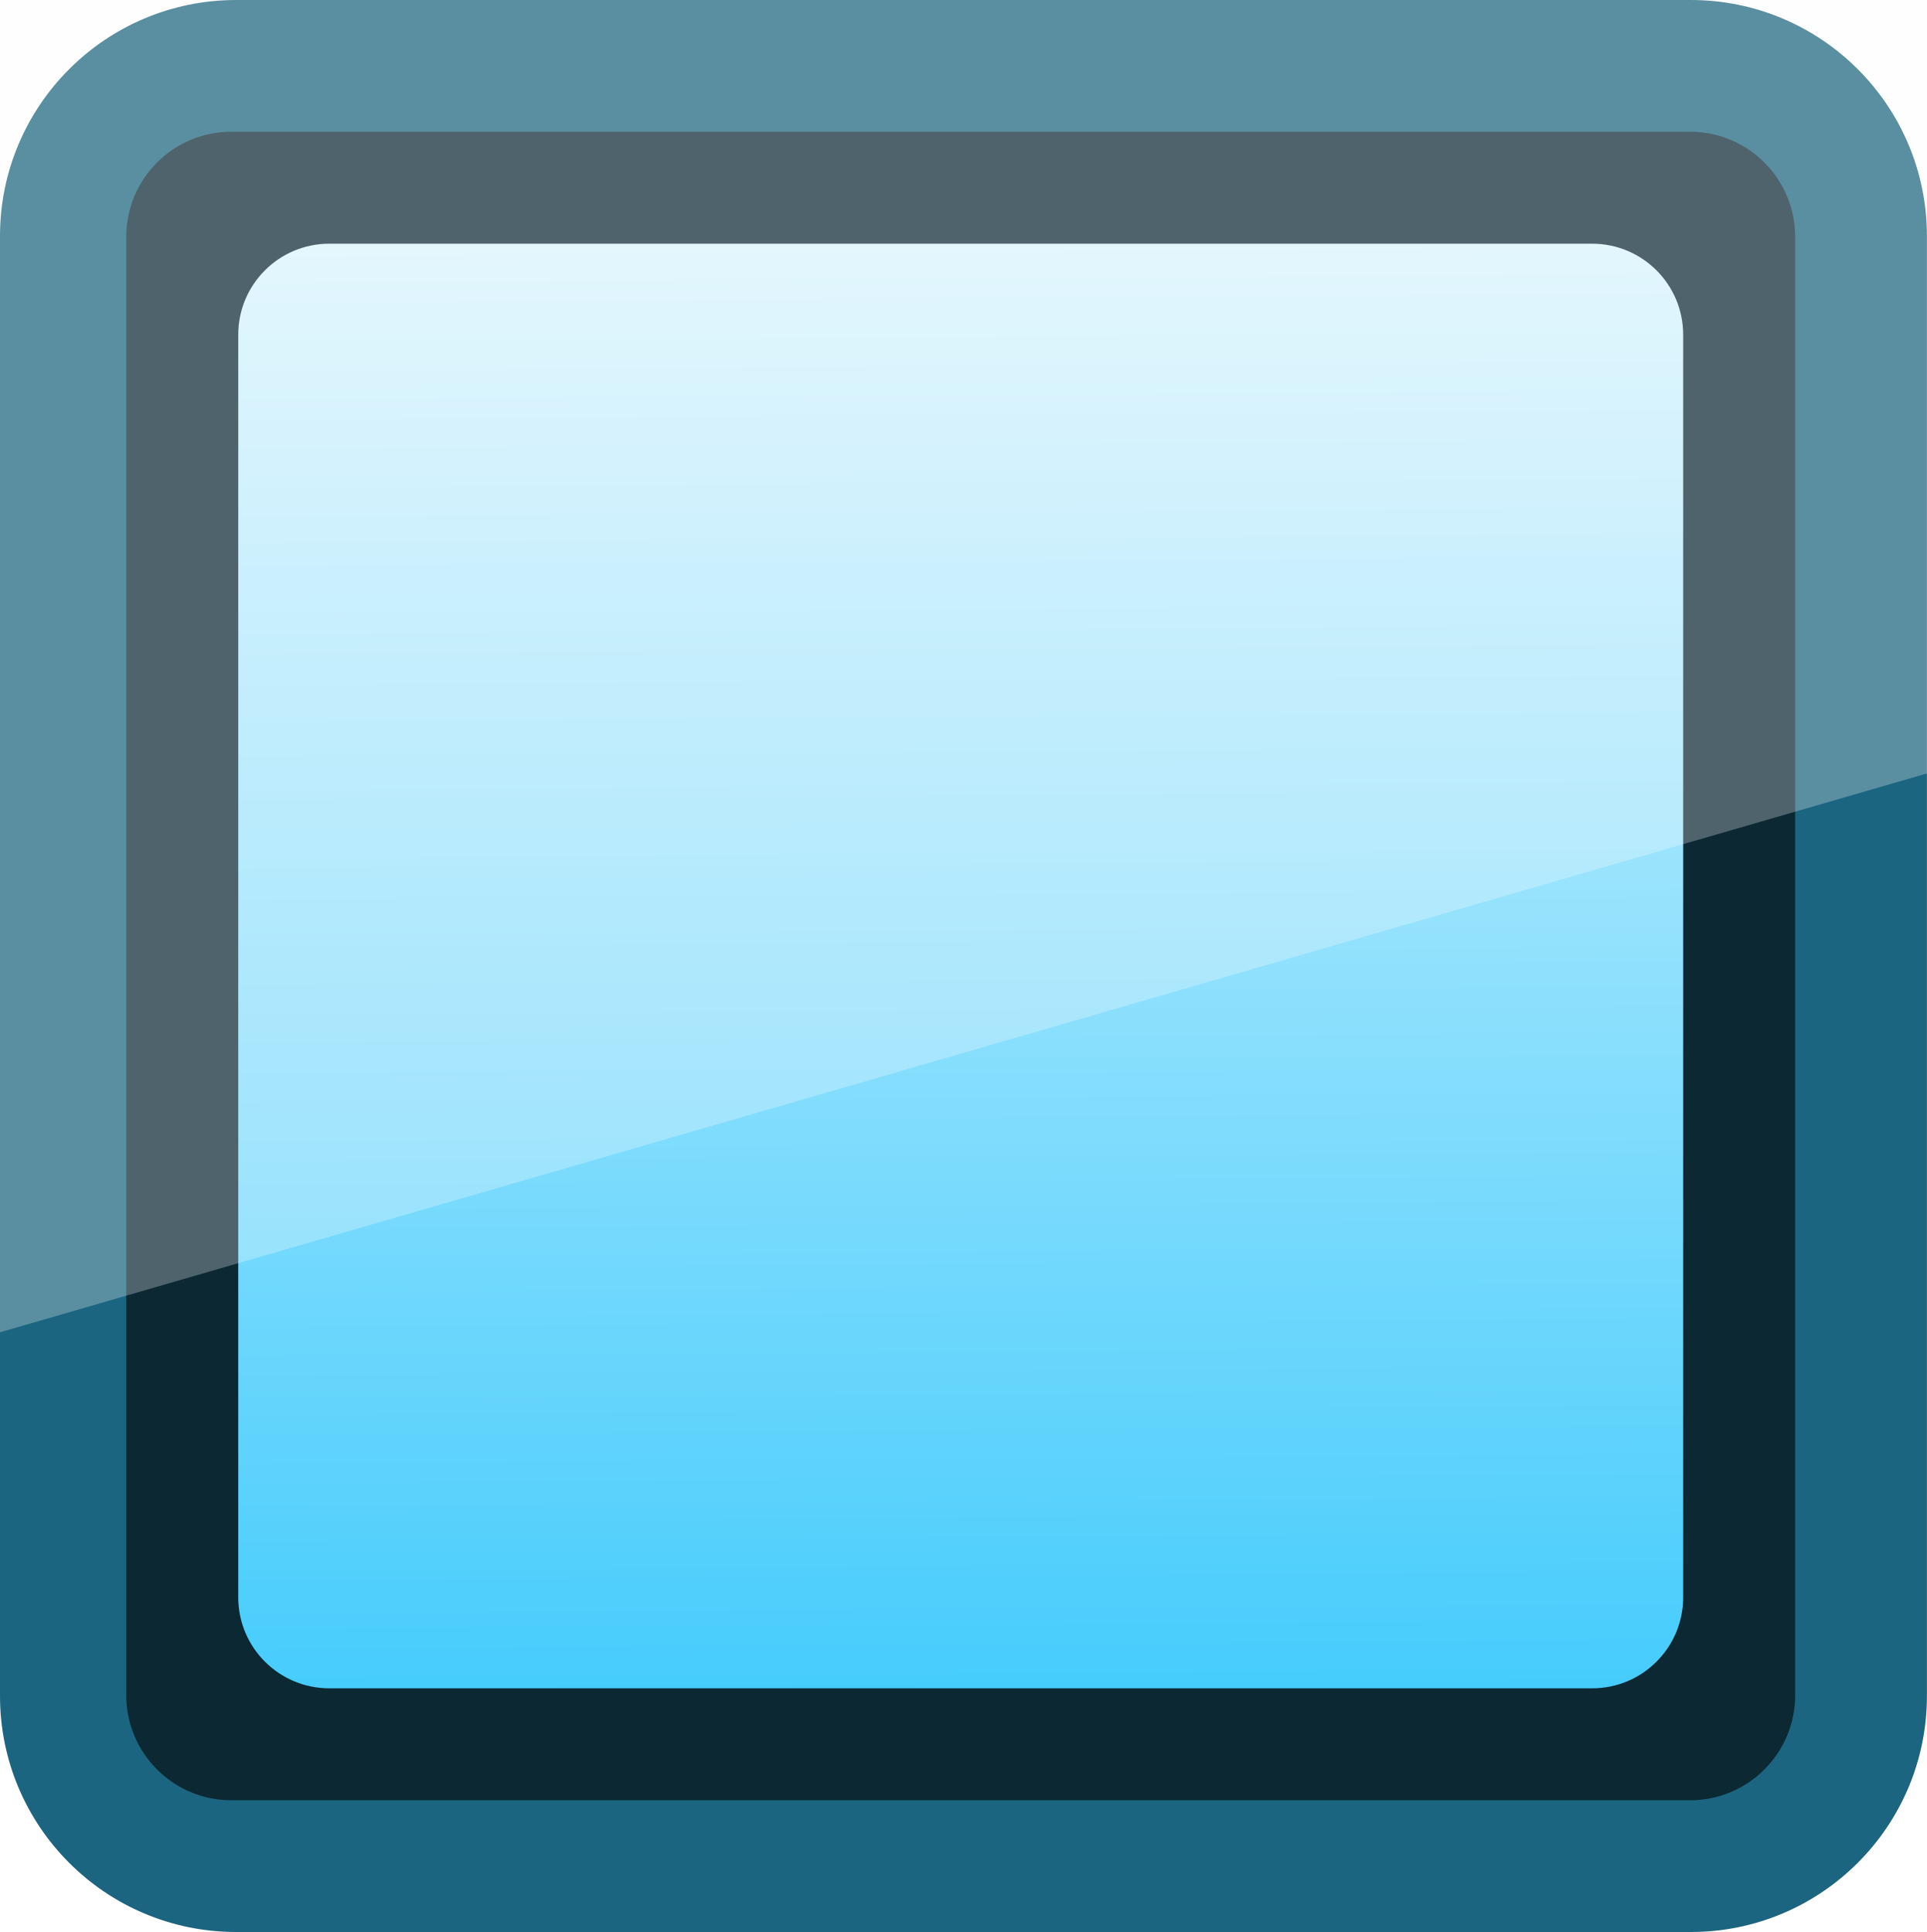
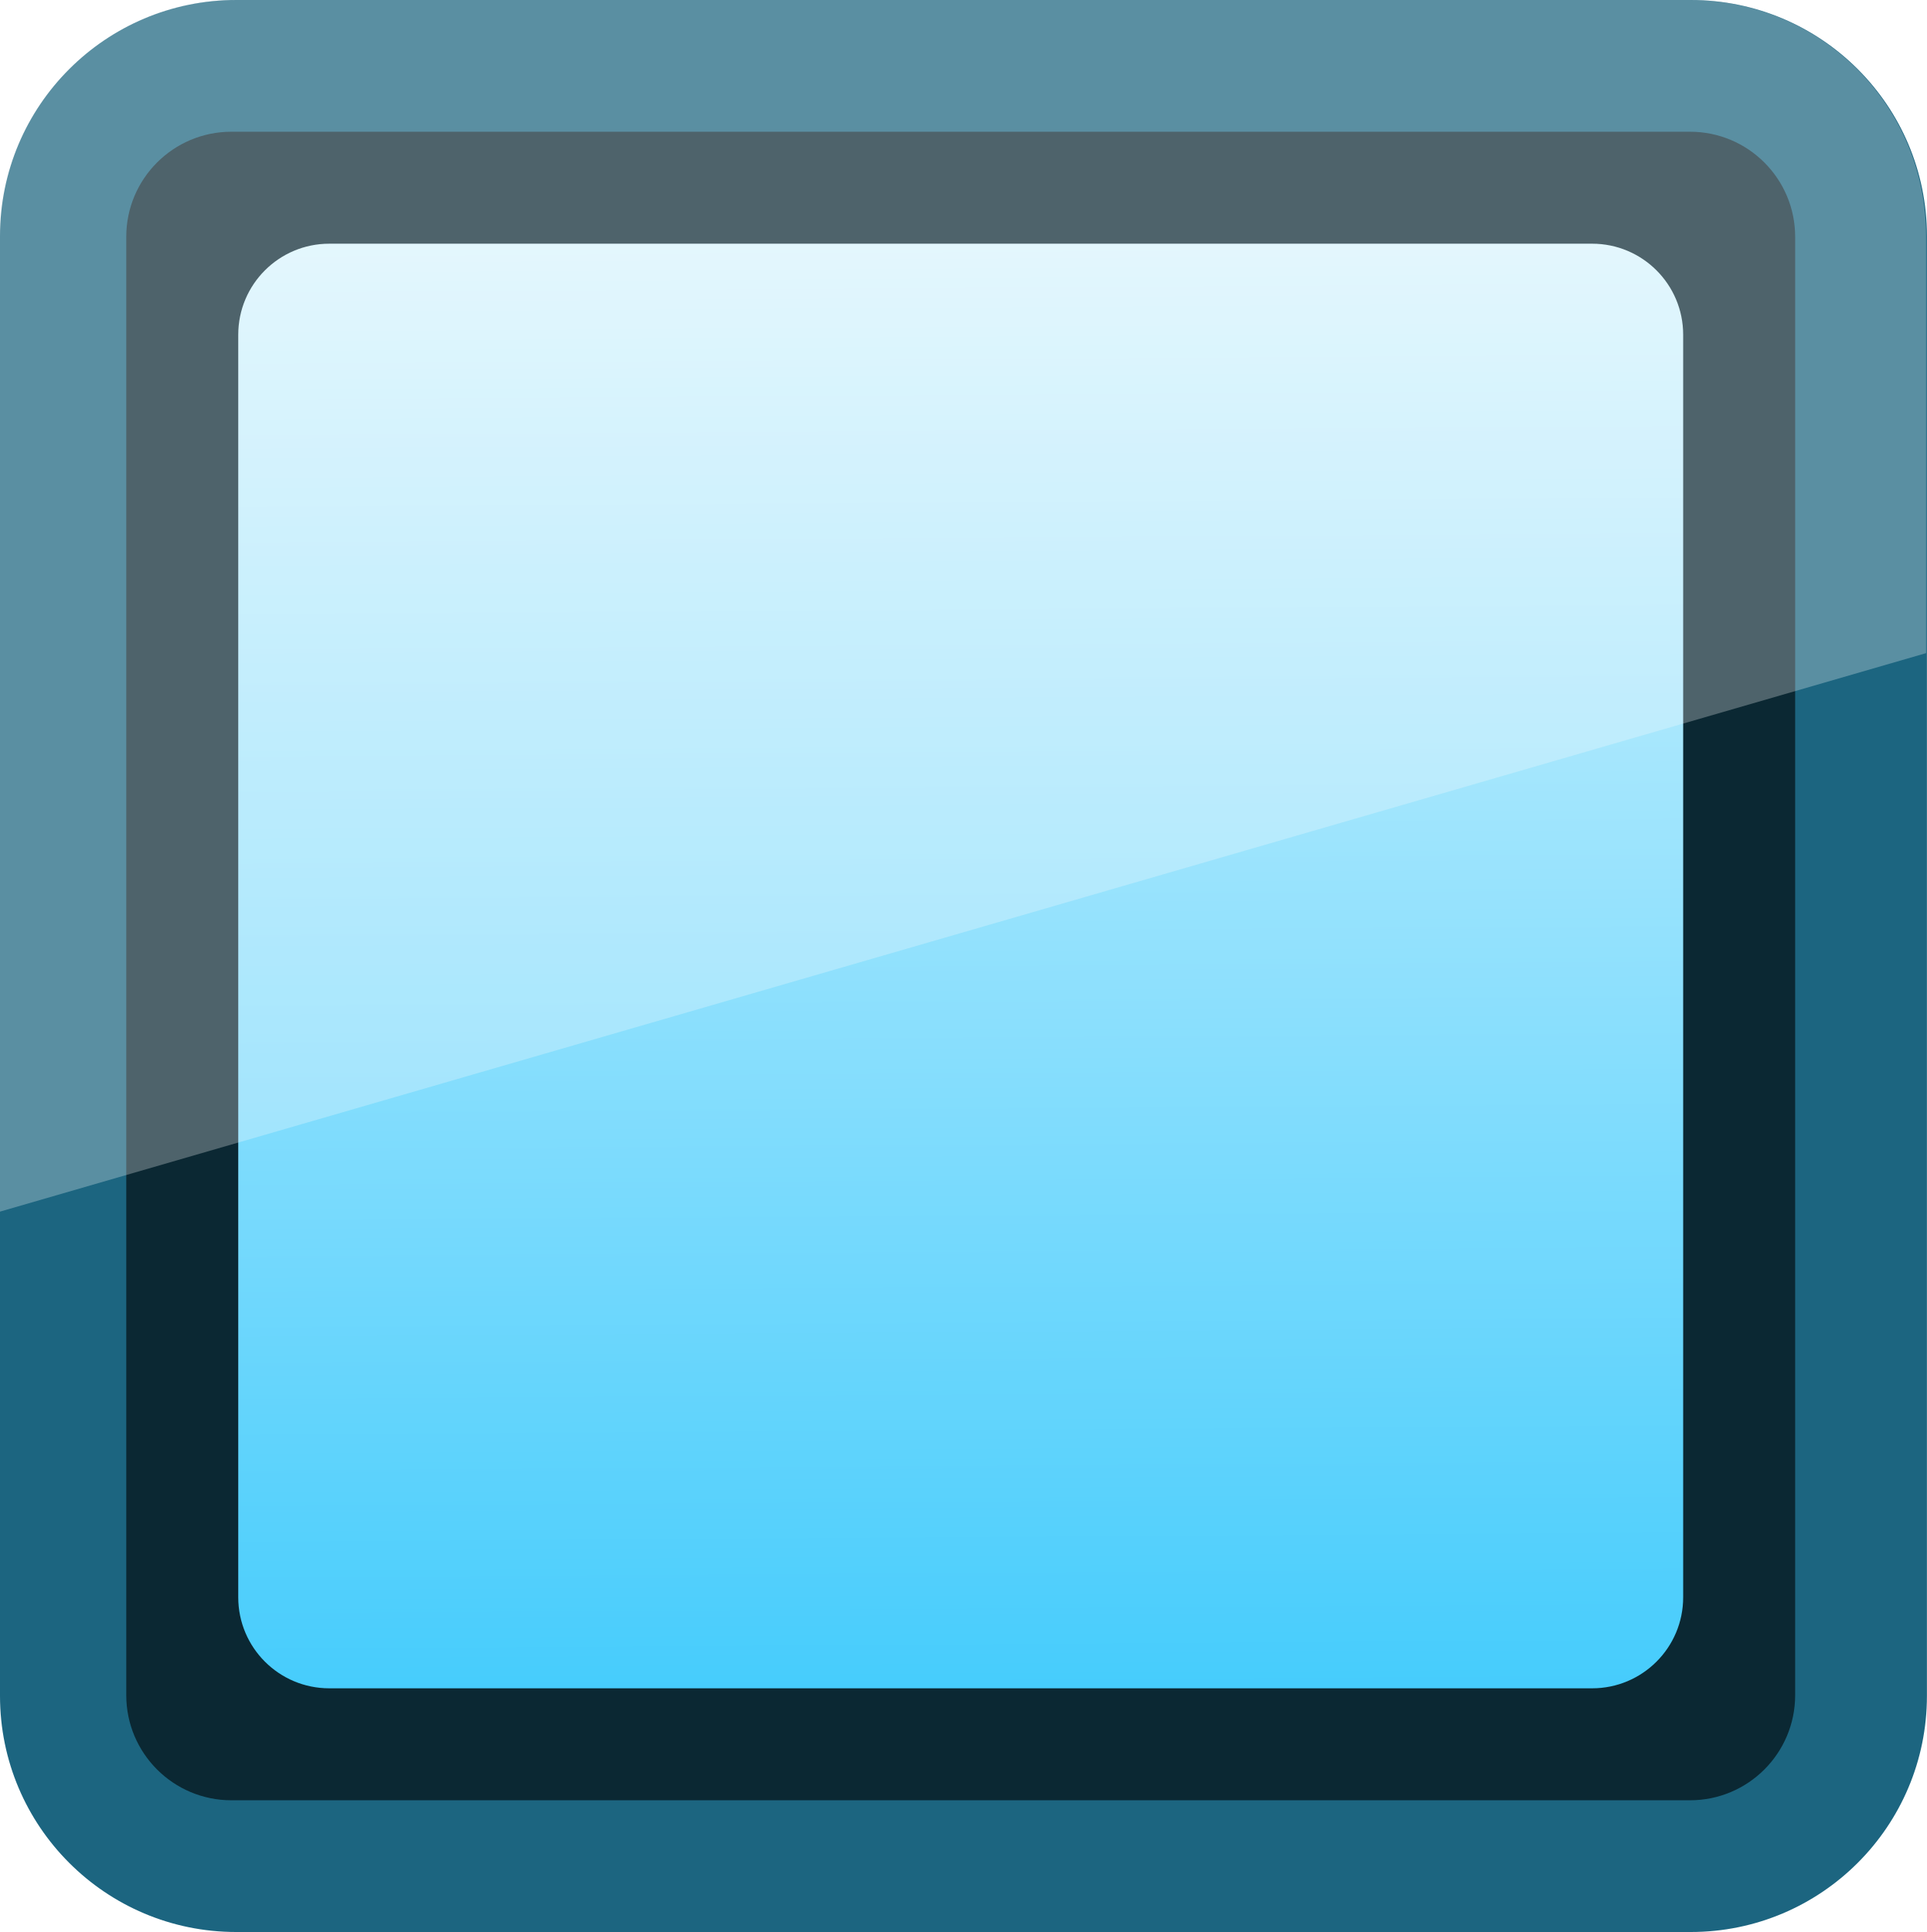
<svg xmlns="http://www.w3.org/2000/svg" xmlns:xlink="http://www.w3.org/1999/xlink" width="191.455" height="192" id="svg2985" version="1.1">
  <defs id="defs2987">
    <linearGradient id="linearGradient3821">
      <stop style="stop-color:#dbf5fe;stop-opacity:1;" offset="0" id="stop3823" />
      <stop style="stop-color:#45ccfc;stop-opacity:1;" offset="1" id="stop3825" />
    </linearGradient>
    <linearGradient xlink:href="#linearGradient3821" id="linearGradient3827" x1="32.364" y1="4" x2="32.727" y2="60" gradientUnits="userSpaceOnUse" gradientTransform="matrix(2.597378,0,0,2.597378,-11.80058,80.3025)" />
  </defs>
  <g id="layer1" transform="translate(24.13901,-67.41861)">
    <rect style="fill:#1c6580;fill-opacity:1;stroke:none" id="rect2993" width="191.455" height="192" x="-24.139" y="67.419" ry="23.467" />
    <rect ry="10.445" y="80.51" x="-11.594" height="165.818" width="165.818" id="rect3829" style="fill:#0b2833;fill-opacity:1;stroke:none" />
    <rect style="fill:url(#linearGradient3827);fill-opacity:1;stroke:none" id="rect3048" width="143.564" height="143.564" x="-0.467" y="91.637" ry="9.044" />
-     <rect style="opacity:0.279;fill:#fcfcfc;fill-opacity:1;stroke:none" id="rect4058" width="998.744" height="435.559" x="-472.755" y="-247.21" ry="0" rx="0" transform="matrix(0.9604122,-0.2785827,0.4492147,0.8934238,0,0)" />
+     <path style="opacity:0.279;fill:#fcfcfc;fill-opacity:1;stroke:none" d="m -0.768,67.419 c -13.001,0 -23.469,10.468 -23.469,23.469 l 0,96.969 191.469,-55.531 0,-41.438 c 0,-13.001 -10.468,-23.469 -23.469,-23.469 l -144.531,0 z" id="rect4058" />
  </g>
</svg>
